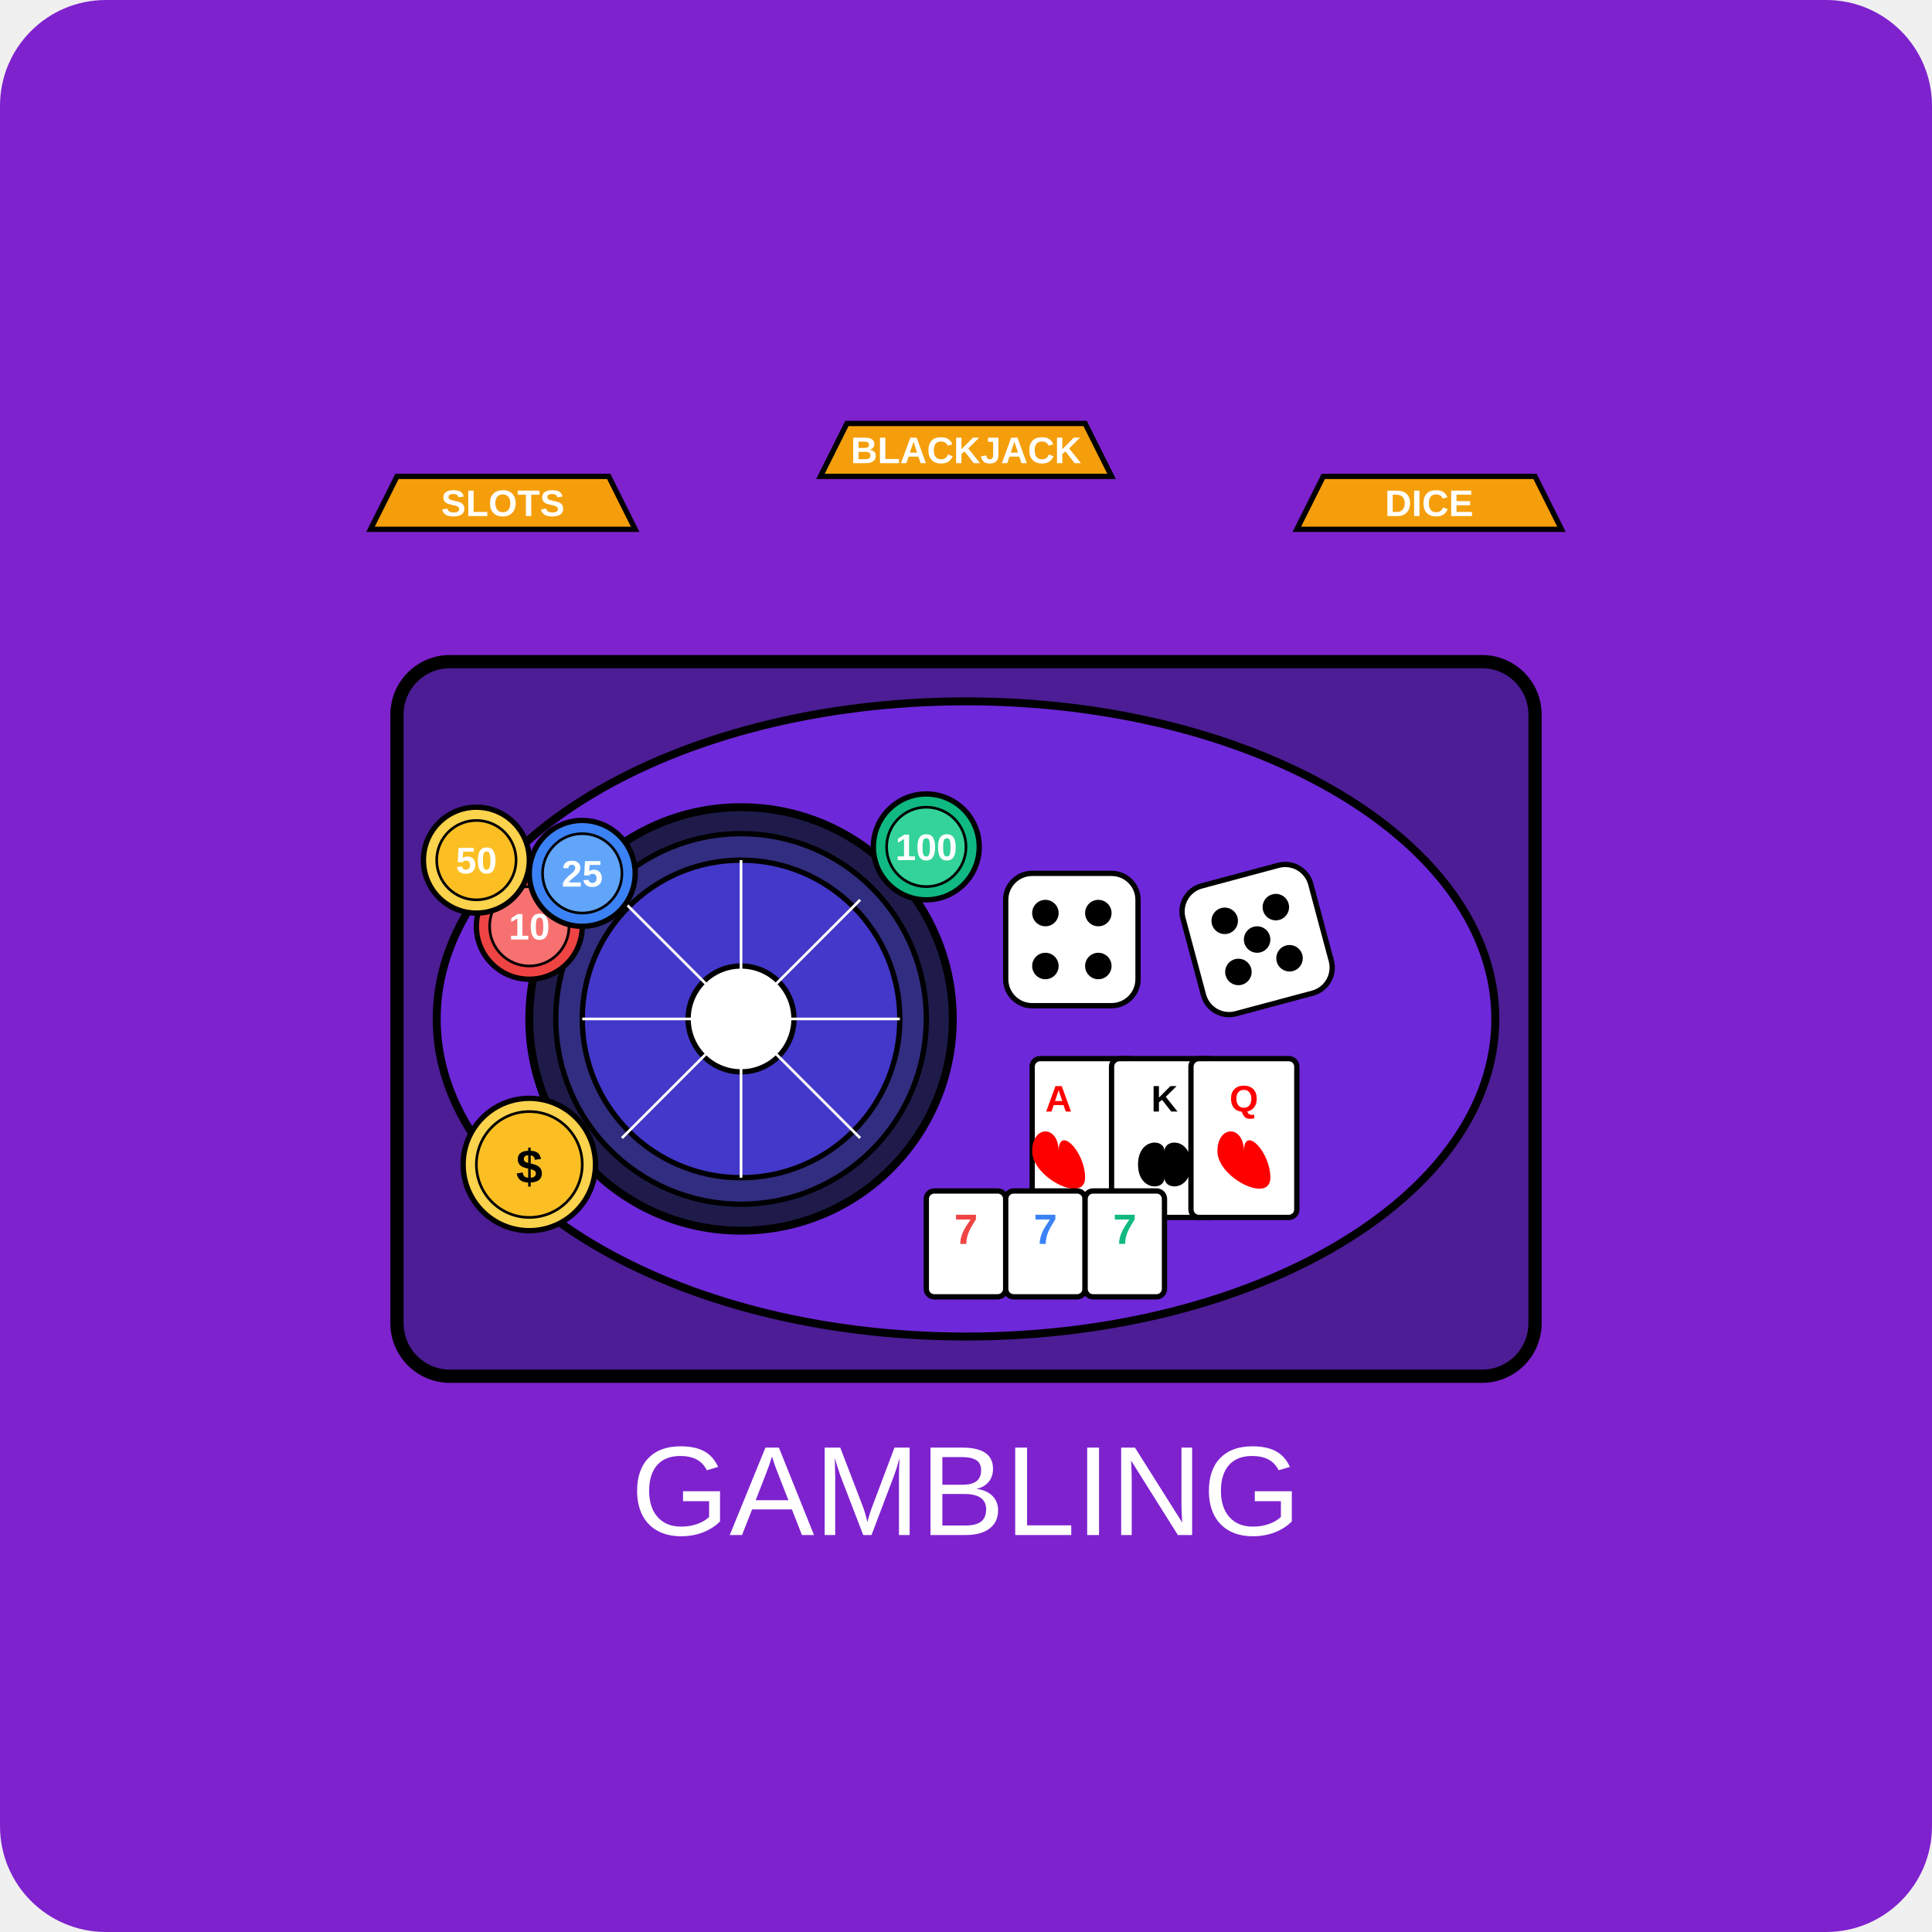
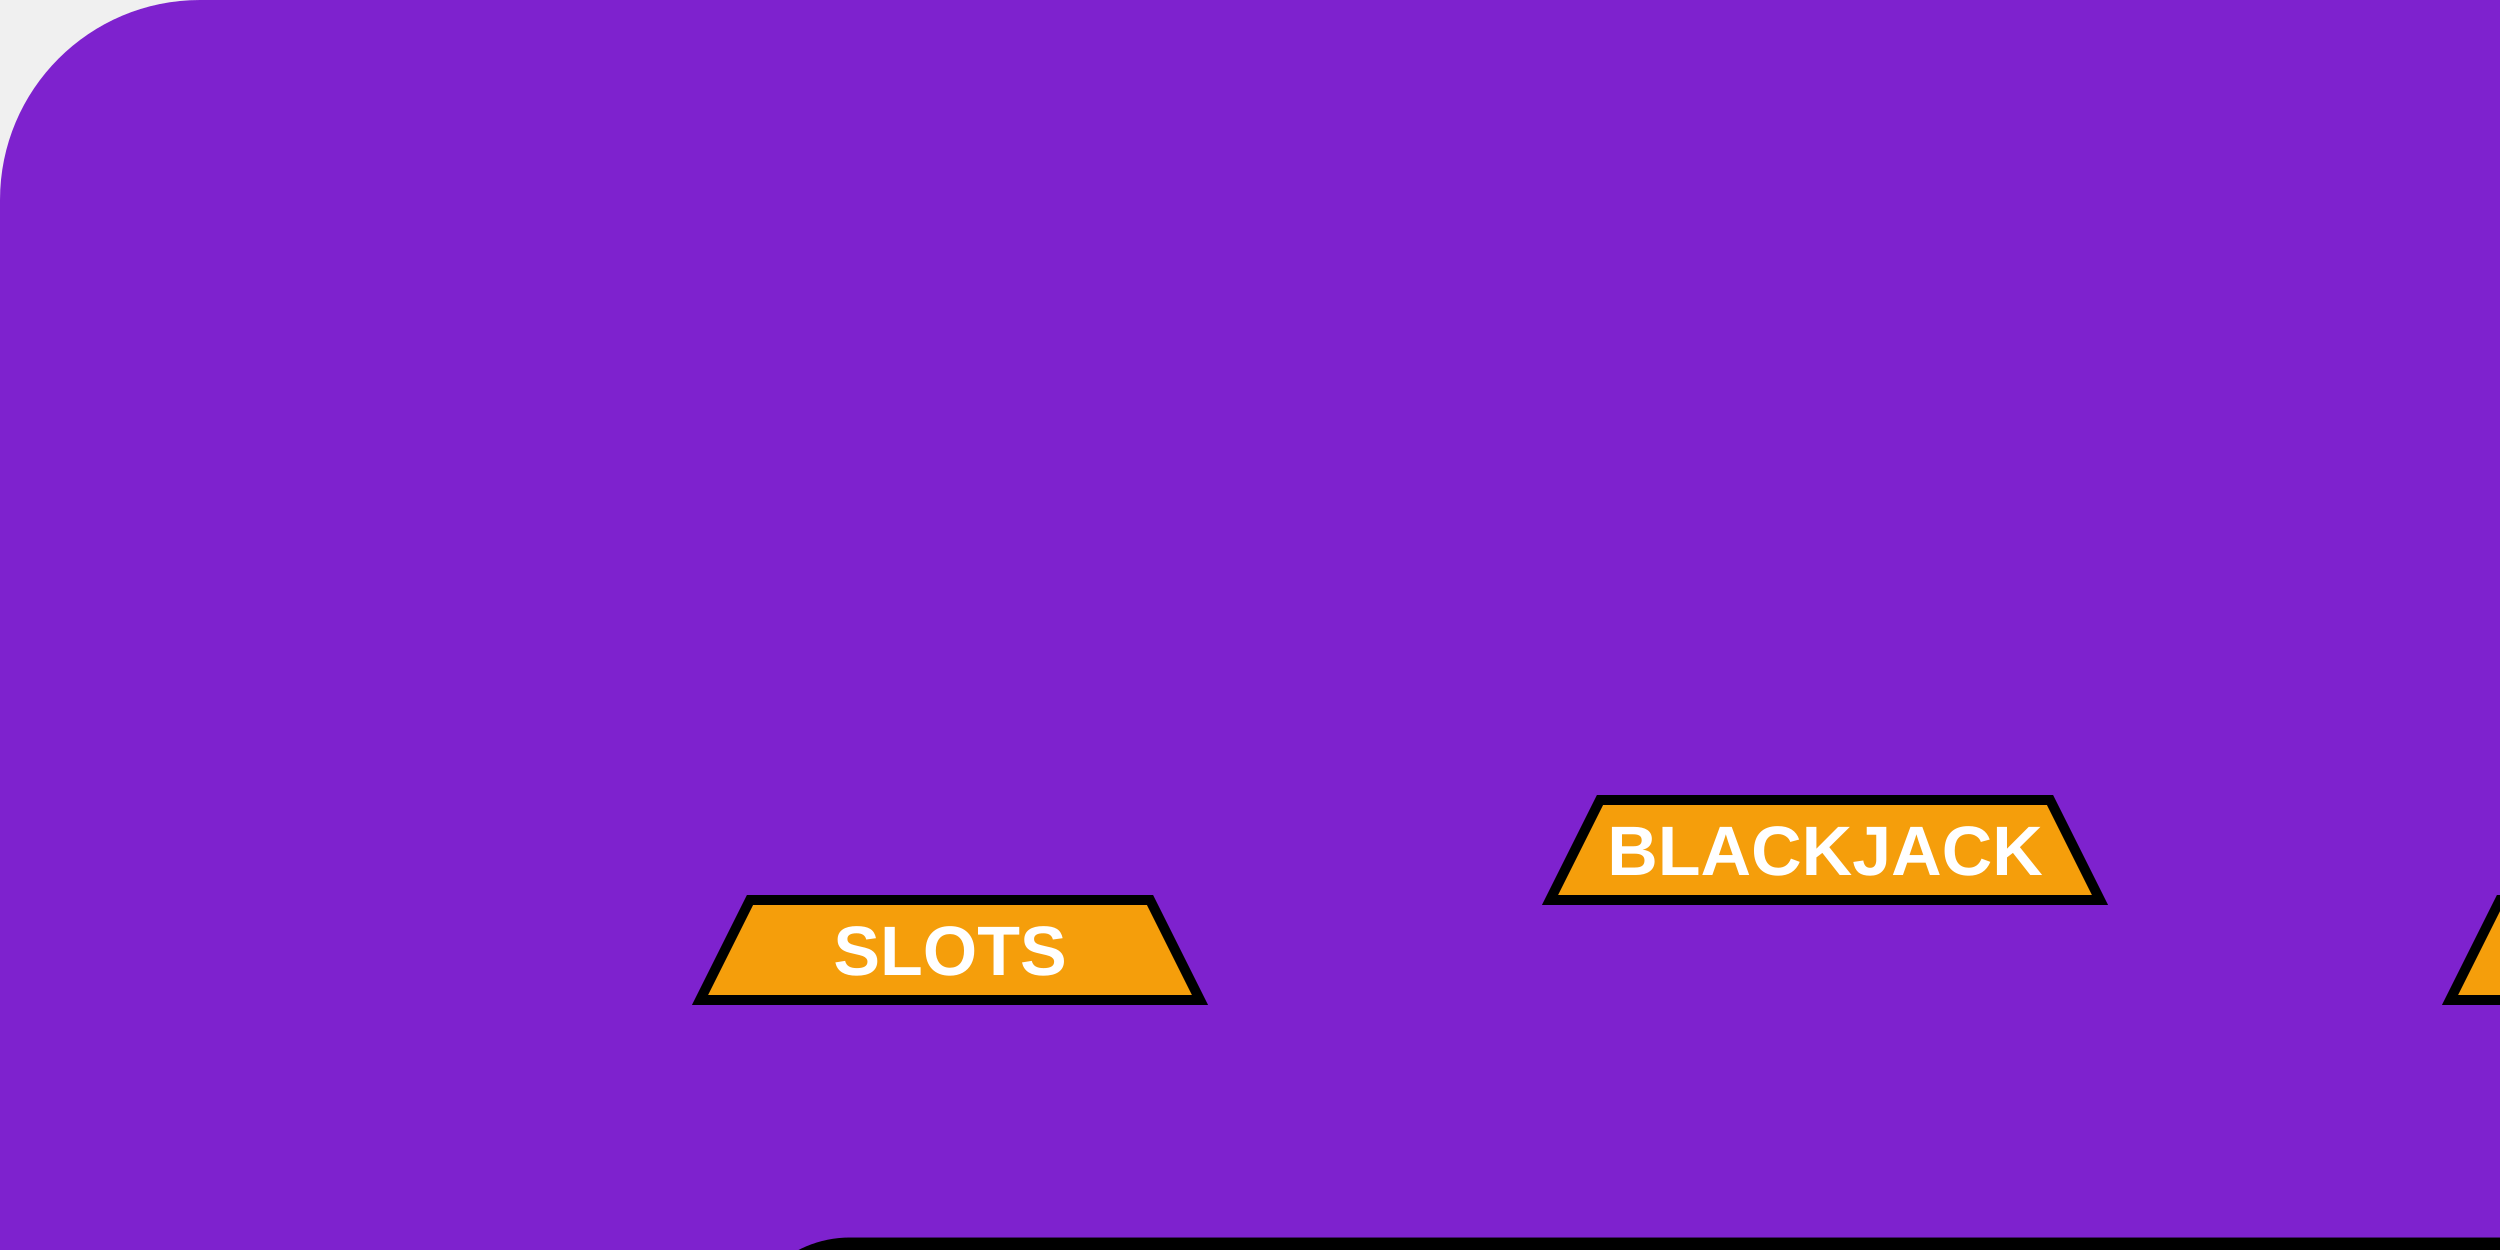
- <svg xmlns="http://www.w3.org/2000/svg" width="730" height="730" viewBox="0 0 730 730">
+ <svg xmlns="http://www.w3.org/2000/svg" width="500" height="250" viewBox="0 0 500 250">
  <rect width="730" height="730" rx="40" fill="#7E22CE" />
  <rect x="150" y="250" width="430" height="270" rx="20" fill="#4C1D95" stroke="#000000" stroke-width="5" />
  <ellipse cx="365" cy="385" rx="200" ry="120" fill="#6D28D9" stroke="#000000" stroke-width="3" />
  <circle cx="280" cy="385" r="80" fill="#1E1B4B" stroke="#000000" stroke-width="3" />
  <circle cx="280" cy="385" r="70" fill="#312E81" stroke="#000000" stroke-width="2" />
  <circle cx="280" cy="385" r="60" fill="#4338CA" stroke="#000000" stroke-width="2" />
  <circle cx="280" cy="385" r="20" fill="#FFFFFF" stroke="#000000" stroke-width="2" />
  <line x1="280" y1="325" x2="280" y2="445" stroke="#FFFFFF" stroke-width="1" />
  <line x1="220" y1="385" x2="340" y2="385" stroke="#FFFFFF" stroke-width="1" />
  <line x1="235" y1="340" x2="325" y2="430" stroke="#FFFFFF" stroke-width="1" />
  <line x1="235" y1="430" x2="325" y2="340" stroke="#FFFFFF" stroke-width="1" />
  <rect x="380" y="330" width="50" height="50" rx="10" fill="#FFFFFF" stroke="#000000" stroke-width="2" />
  <circle cx="395" cy="345" r="5" fill="#000000" />
  <circle cx="415" cy="345" r="5" fill="#000000" />
  <circle cx="395" cy="365" r="5" fill="#000000" />
  <circle cx="415" cy="365" r="5" fill="#000000" />
  <rect x="450" y="330" width="50" height="50" rx="10" transform="rotate(-15, 475, 355)" fill="#FFFFFF" stroke="#000000" stroke-width="2" />
  <circle cx="465" cy="345" r="5" transform="rotate(-15, 475, 355)" fill="#000000" />
  <circle cx="485" cy="345" r="5" transform="rotate(-15, 475, 355)" fill="#000000" />
  <circle cx="475" cy="355" r="5" transform="rotate(-15, 475, 355)" fill="#000000" />
  <circle cx="465" cy="365" r="5" transform="rotate(-15, 475, 355)" fill="#000000" />
  <circle cx="485" cy="365" r="5" transform="rotate(-15, 475, 355)" fill="#000000" />
  <rect x="390" y="400" width="40" height="60" rx="3" fill="#FFFFFF" stroke="#000000" stroke-width="2" />
  <rect x="420" y="400" width="40" height="60" rx="3" fill="#FFFFFF" stroke="#000000" stroke-width="2" />
  <rect x="450" y="400" width="40" height="60" rx="3" fill="#FFFFFF" stroke="#000000" stroke-width="2" />
  <text x="400" y="420" font-family="Arial, sans-serif" font-size="14" font-weight="bold" text-anchor="middle" fill="#FF0000">A</text>
  <path d="M400,435 C400,425 390,425 390,435 C390,445 410,455 410,445 C410,435 400,425 400,435 Z" fill="#FF0000" />
  <text x="440" y="420" font-family="Arial, sans-serif" font-size="14" font-weight="bold" text-anchor="middle" fill="#000000">K</text>
  <path d="M440,435 C440,430 430,430 430,440 C430,450 440,450 440,445 C440,450 450,450 450,440 C450,430 440,430 440,435 Z" fill="#000000" />
  <text x="470" y="420" font-family="Arial, sans-serif" font-size="14" font-weight="bold" text-anchor="middle" fill="#FF0000">Q</text>
  <path d="M470,435 C470,425 460,425 460,435 C460,445 480,455 480,445 C480,435 470,425 470,435 Z" fill="#FF0000" />
  <circle cx="200" cy="350" r="20" fill="#EF4444" stroke="#000000" stroke-width="2" />
  <circle cx="200" cy="350" r="15" fill="#F87171" stroke="#000000" stroke-width="1" />
  <text x="200" y="355" font-family="Arial, sans-serif" font-size="14" font-weight="bold" text-anchor="middle" fill="#FFFFFF">10</text>
  <circle cx="220" cy="330" r="20" fill="#3B82F6" stroke="#000000" stroke-width="2" />
  <circle cx="220" cy="330" r="15" fill="#60A5FA" stroke="#000000" stroke-width="1" />
  <text x="220" y="335" font-family="Arial, sans-serif" font-size="14" font-weight="bold" text-anchor="middle" fill="#FFFFFF">25</text>
  <circle cx="180" cy="325" r="20" fill="#FCD34D" stroke="#000000" stroke-width="2" />
  <circle cx="180" cy="325" r="15" fill="#FBBF24" stroke="#000000" stroke-width="1" />
  <text x="180" y="330" font-family="Arial, sans-serif" font-size="14" font-weight="bold" text-anchor="middle" fill="#FFFFFF">50</text>
  <circle cx="350" cy="320" r="20" fill="#10B981" stroke="#000000" stroke-width="2" />
  <circle cx="350" cy="320" r="15" fill="#34D399" stroke="#000000" stroke-width="1" />
  <text x="350" y="325" font-family="Arial, sans-serif" font-size="14" font-weight="bold" text-anchor="middle" fill="#FFFFFF">100</text>
  <circle cx="200" cy="440" r="25" fill="#FCD34D" stroke="#000000" stroke-width="2" />
  <circle cx="200" cy="440" r="20" fill="#FBBF24" stroke="#000000" stroke-width="1" />
  <text x="200" y="447" font-family="Arial, sans-serif" font-size="18" font-weight="bold" text-anchor="middle" fill="#000000">$</text>
  <rect x="350" y="450" width="30" height="40" rx="3" fill="#FFFFFF" stroke="#000000" stroke-width="2" />
  <text x="365" y="470" font-family="Arial, sans-serif" font-size="16" font-weight="bold" text-anchor="middle" fill="#EF4444">7</text>
  <rect x="380" y="450" width="30" height="40" rx="3" fill="#FFFFFF" stroke="#000000" stroke-width="2" />
  <text x="395" y="470" font-family="Arial, sans-serif" font-size="16" font-weight="bold" text-anchor="middle" fill="#3B82F6">7</text>
  <rect x="410" y="450" width="30" height="40" rx="3" fill="#FFFFFF" stroke="#000000" stroke-width="2" />
  <text x="425" y="470" font-family="Arial, sans-serif" font-size="16" font-weight="bold" text-anchor="middle" fill="#10B981">7</text>
  <path d="M150,180 L230,180 L240,200 L140,200 Z" fill="#F59E0B" stroke="#000000" stroke-width="2" />
  <text x="190" y="195" font-family="Arial, sans-serif" font-size="14" font-weight="bold" text-anchor="middle" fill="#FFFFFF">SLOTS</text>
  <path d="M500,180 L580,180 L590,200 L490,200 Z" fill="#F59E0B" stroke="#000000" stroke-width="2" />
  <text x="540" y="195" font-family="Arial, sans-serif" font-size="14" font-weight="bold" text-anchor="middle" fill="#FFFFFF">DICE</text>
  <path d="M320,160 L410,160 L420,180 L310,180 Z" fill="#F59E0B" stroke="#000000" stroke-width="2" />
  <text x="365" y="175" font-family="Arial, sans-serif" font-size="14" font-weight="bold" text-anchor="middle" fill="#FFFFFF">BLACKJACK</text>
  <text x="365" y="580" font-family="Arial, sans-serif" font-size="48" text-anchor="middle" fill="#FFFFFF">GAMBLING</text>
</svg>
